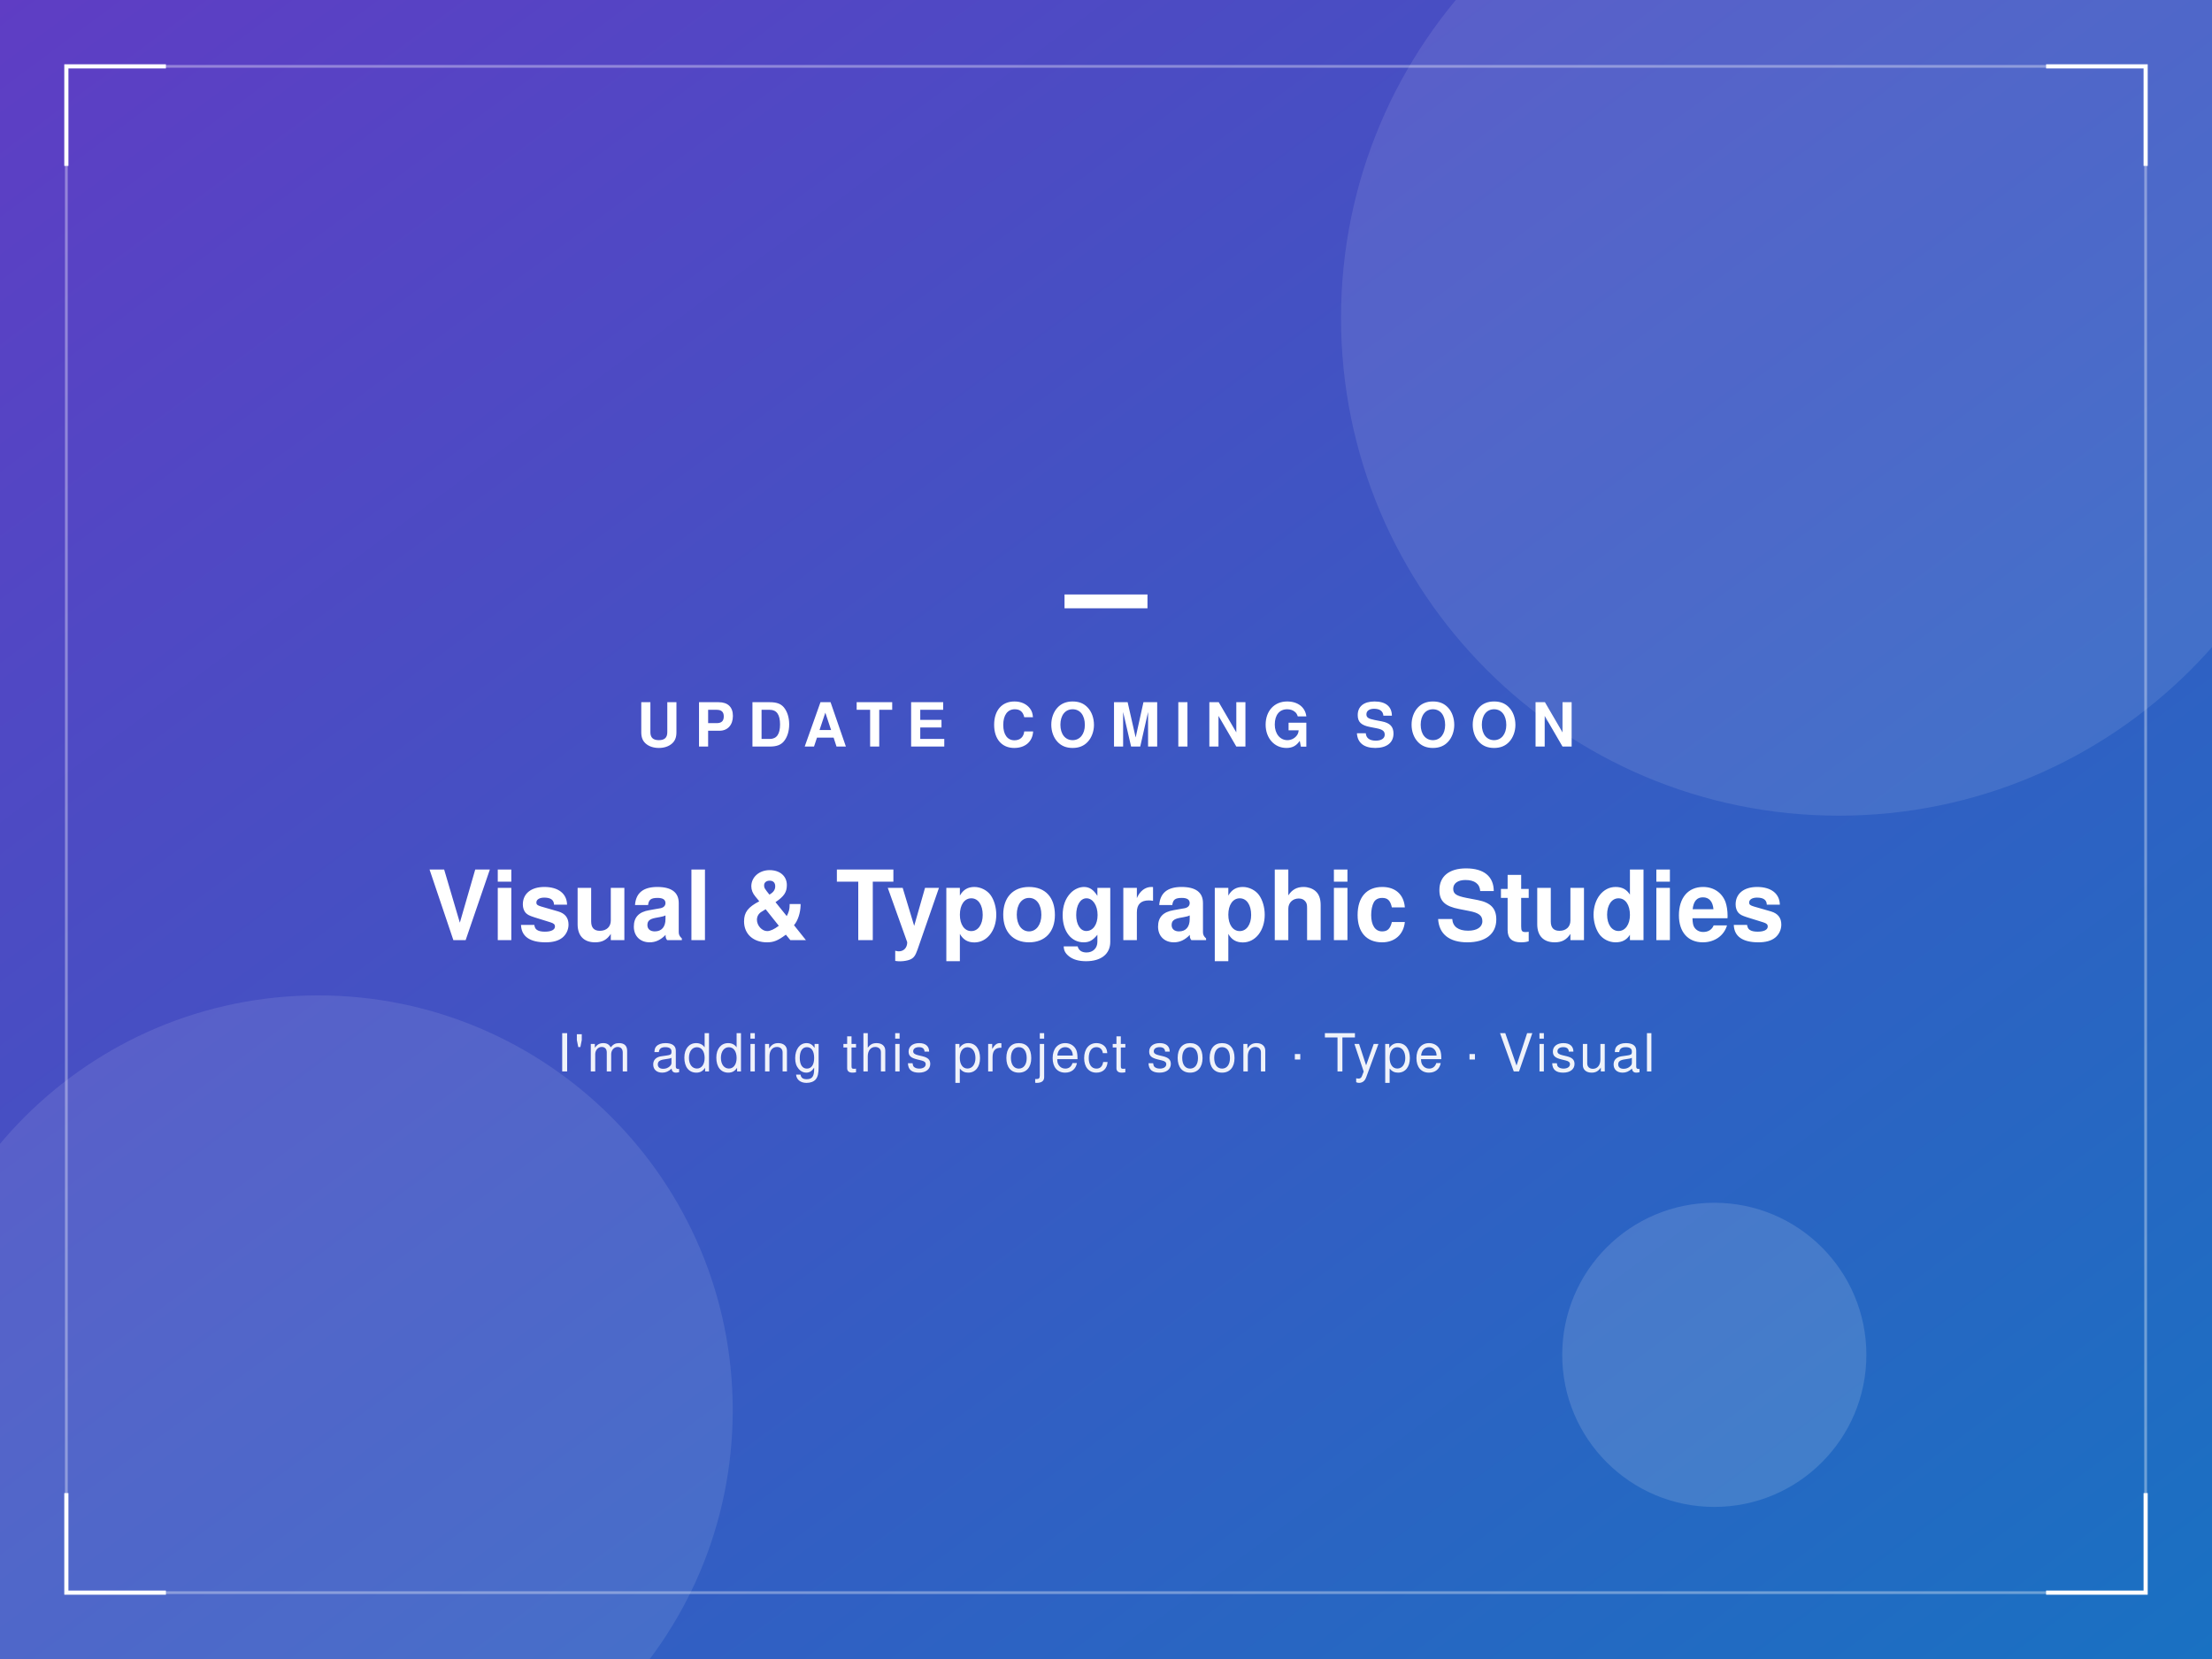
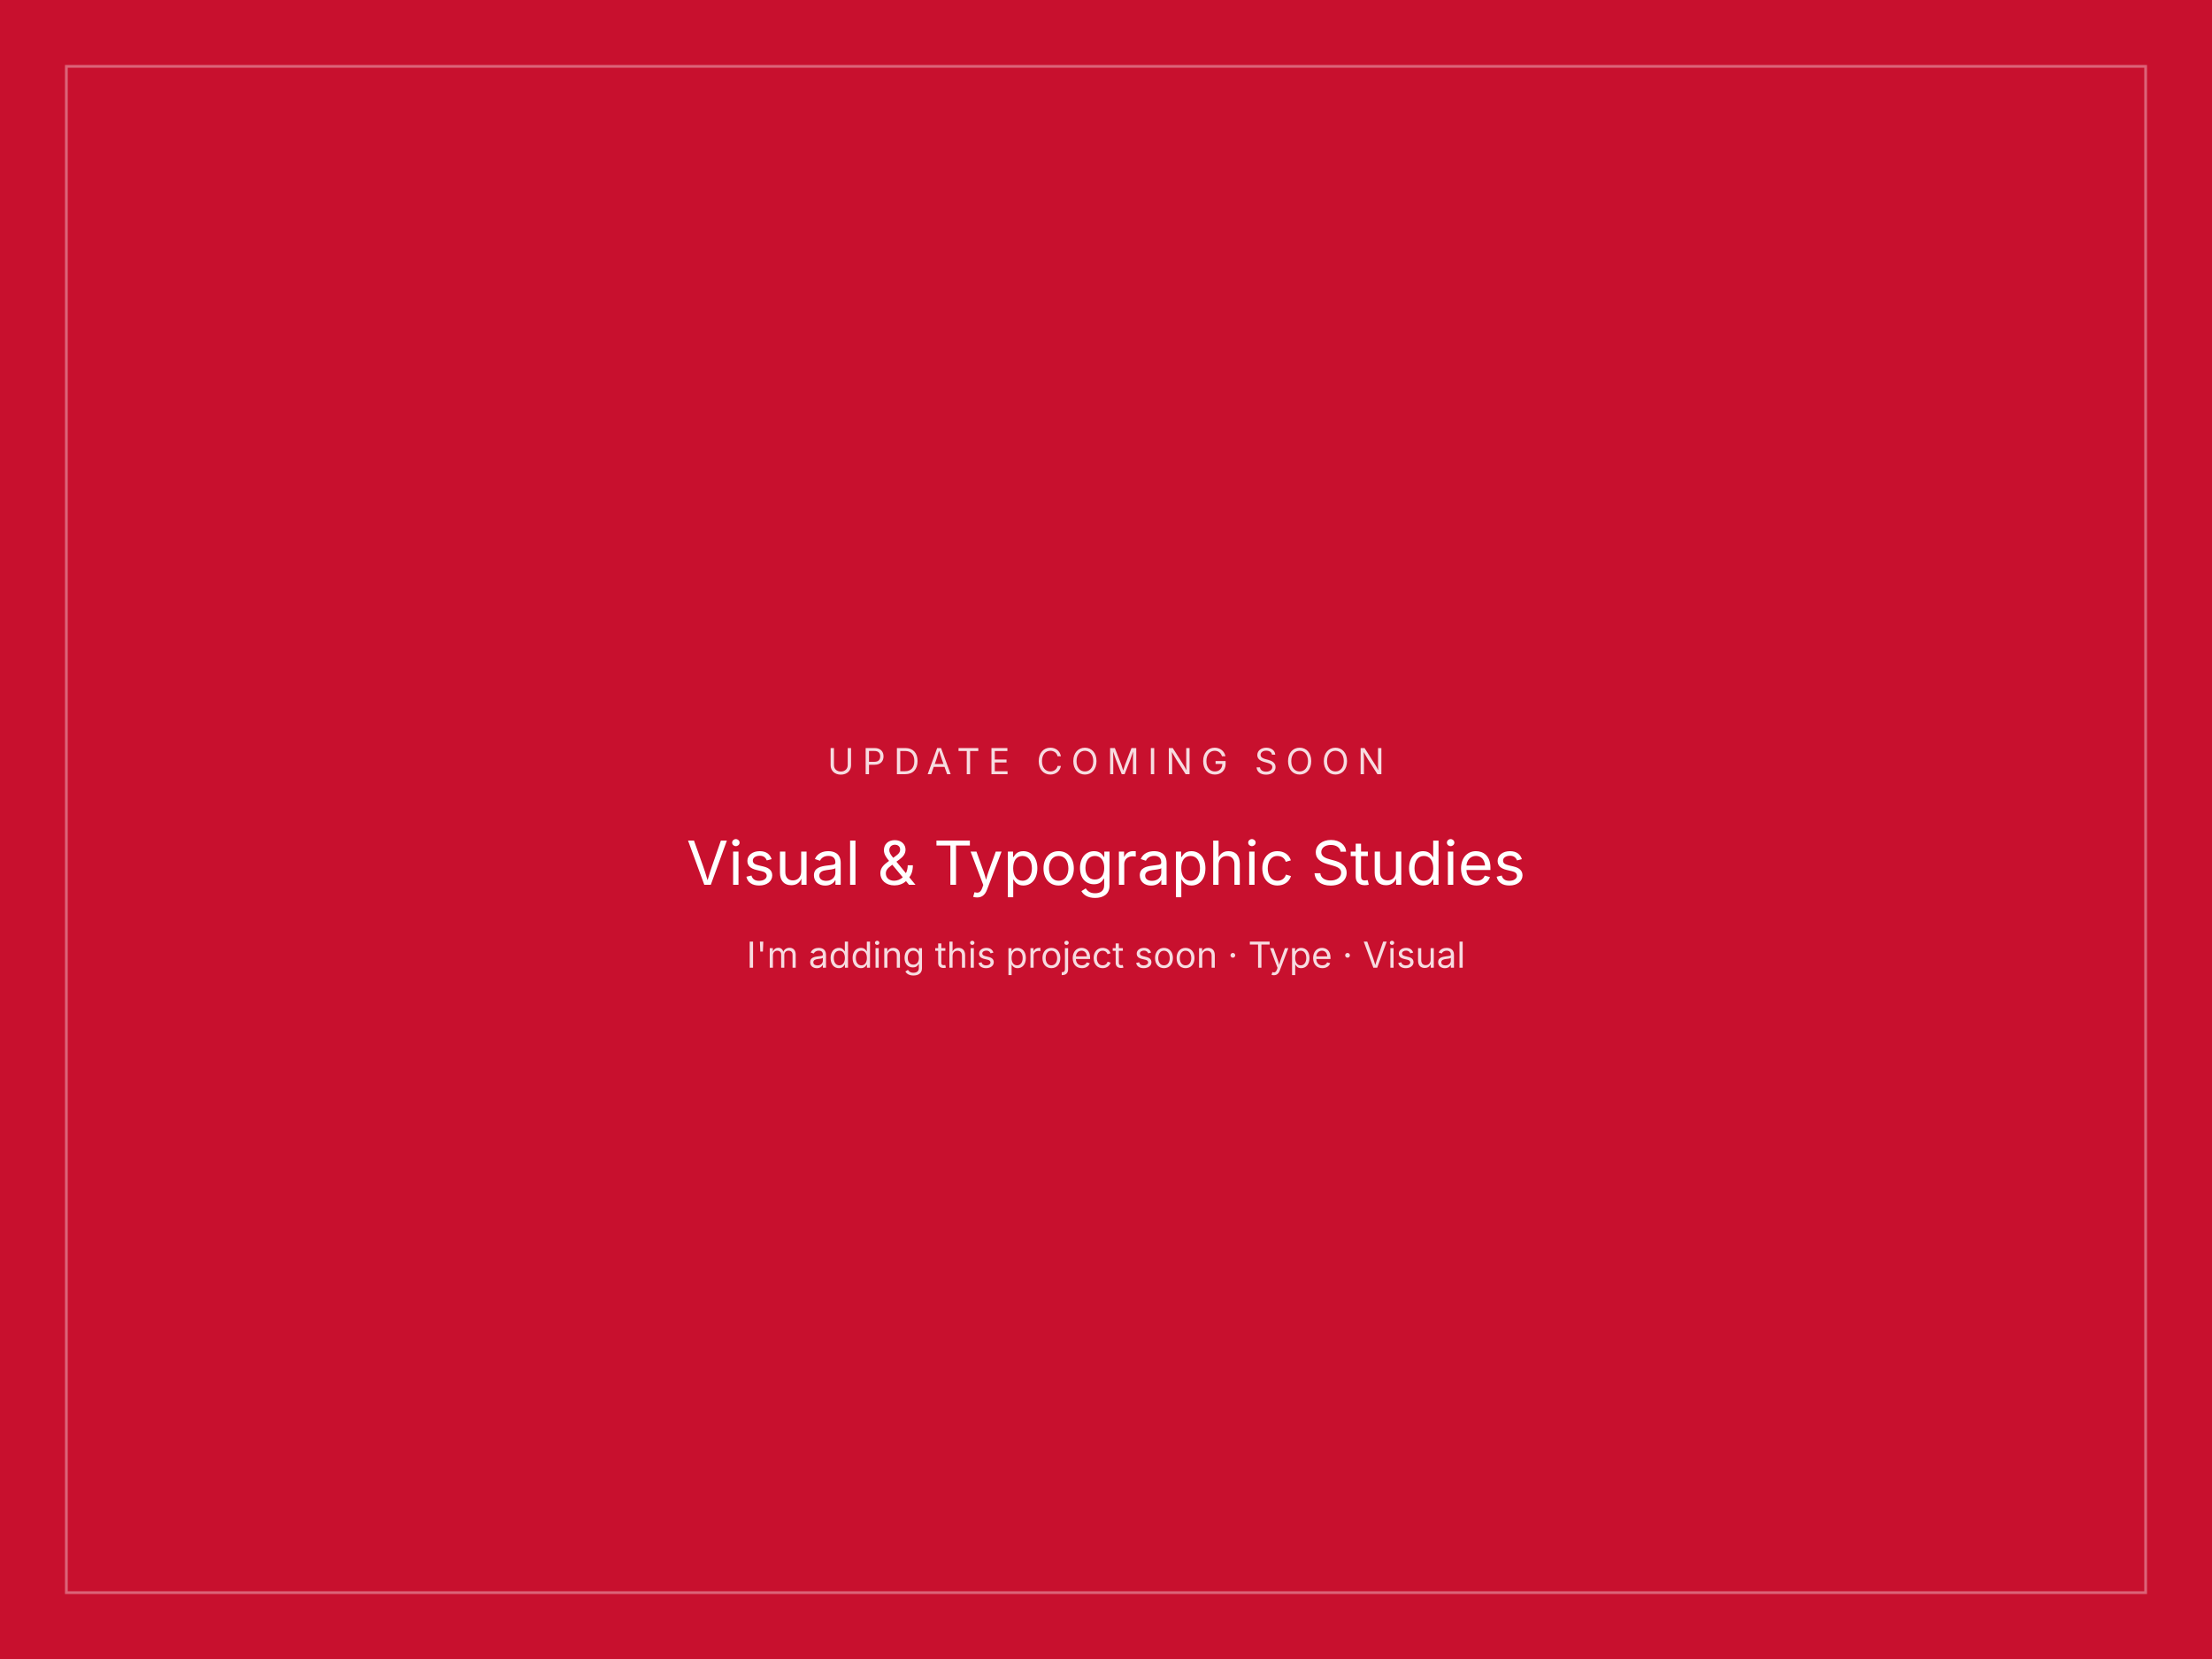
<svg xmlns="http://www.w3.org/2000/svg" viewBox="0 0 1600 1200" width="1600" height="1200" role="img" aria-label="UPDATE COMING SOON: Visual &amp; Typographic Studies">
-   <defs>
-     <linearGradient id="g4" x1="0" y1="0" x2="1" y2="1">
-       <stop offset="0" stop-color="#5F3DC4" />
-       <stop offset="1" stop-color="#1971C2" />
-     </linearGradient>
-   </defs>
-   <rect width="1600" height="1200" fill="url(#g4)" />
-   <circle cx="1330" cy="230" r="360" fill="#FFFFFF" fill-opacity="0.10" />
-   <circle cx="230" cy="1020" r="300" fill="#FFFFFF" fill-opacity="0.10" />
-   <circle cx="1240" cy="980" r="110" fill="#FFFFFF" fill-opacity="0.14" />
+   <rect width="1600" height="1200" fill="#C8102E" />
  <rect x="48" y="48" width="1504" height="1104" fill="none" stroke="#FFFFFF" stroke-opacity="0.35" stroke-width="2" />
-   <path d="M48 120V48h72M1480 48h72v72M1552 1080v72h-72M120 1152H48v-72" fill="none" stroke="#FFFFFF" stroke-width="3" />
-   <g font-family="Archivo, 'Helvetica Neue', Helvetica, Arial, sans-serif" text-anchor="middle" fill="#FFFFFF">
-     <rect x="770" y="430" width="60" height="10" fill="#FFFFFF" />
-     <text x="800" y="540" font-size="44" font-weight="700" letter-spacing="10">UPDATE COMING SOON</text>
-     <text x="800" y="680" font-size="70" font-weight="600">Visual &amp; Typographic Studies</text>
-     <text x="800" y="775" font-size="38" fill-opacity="0.92" letter-spacing="2">I'm adding this project soon · Type · Visual</text>
+   <g font-family="Inter, 'Helvetica Neue', Helvetica, Arial, sans-serif" text-anchor="middle" fill="#FFFFFF">
+     <text x="800" y="560" font-size="26" font-weight="400" letter-spacing="6" fill-opacity="0.85">UPDATE COMING SOON</text>
+     <text x="800" y="640" font-size="44" font-weight="400">Visual &amp; Typographic Studies</text>
+     <text x="800" y="700" font-size="26" font-weight="400" fill-opacity="0.85">I'm adding this project soon · Type · Visual</text>
  </g>
</svg>
